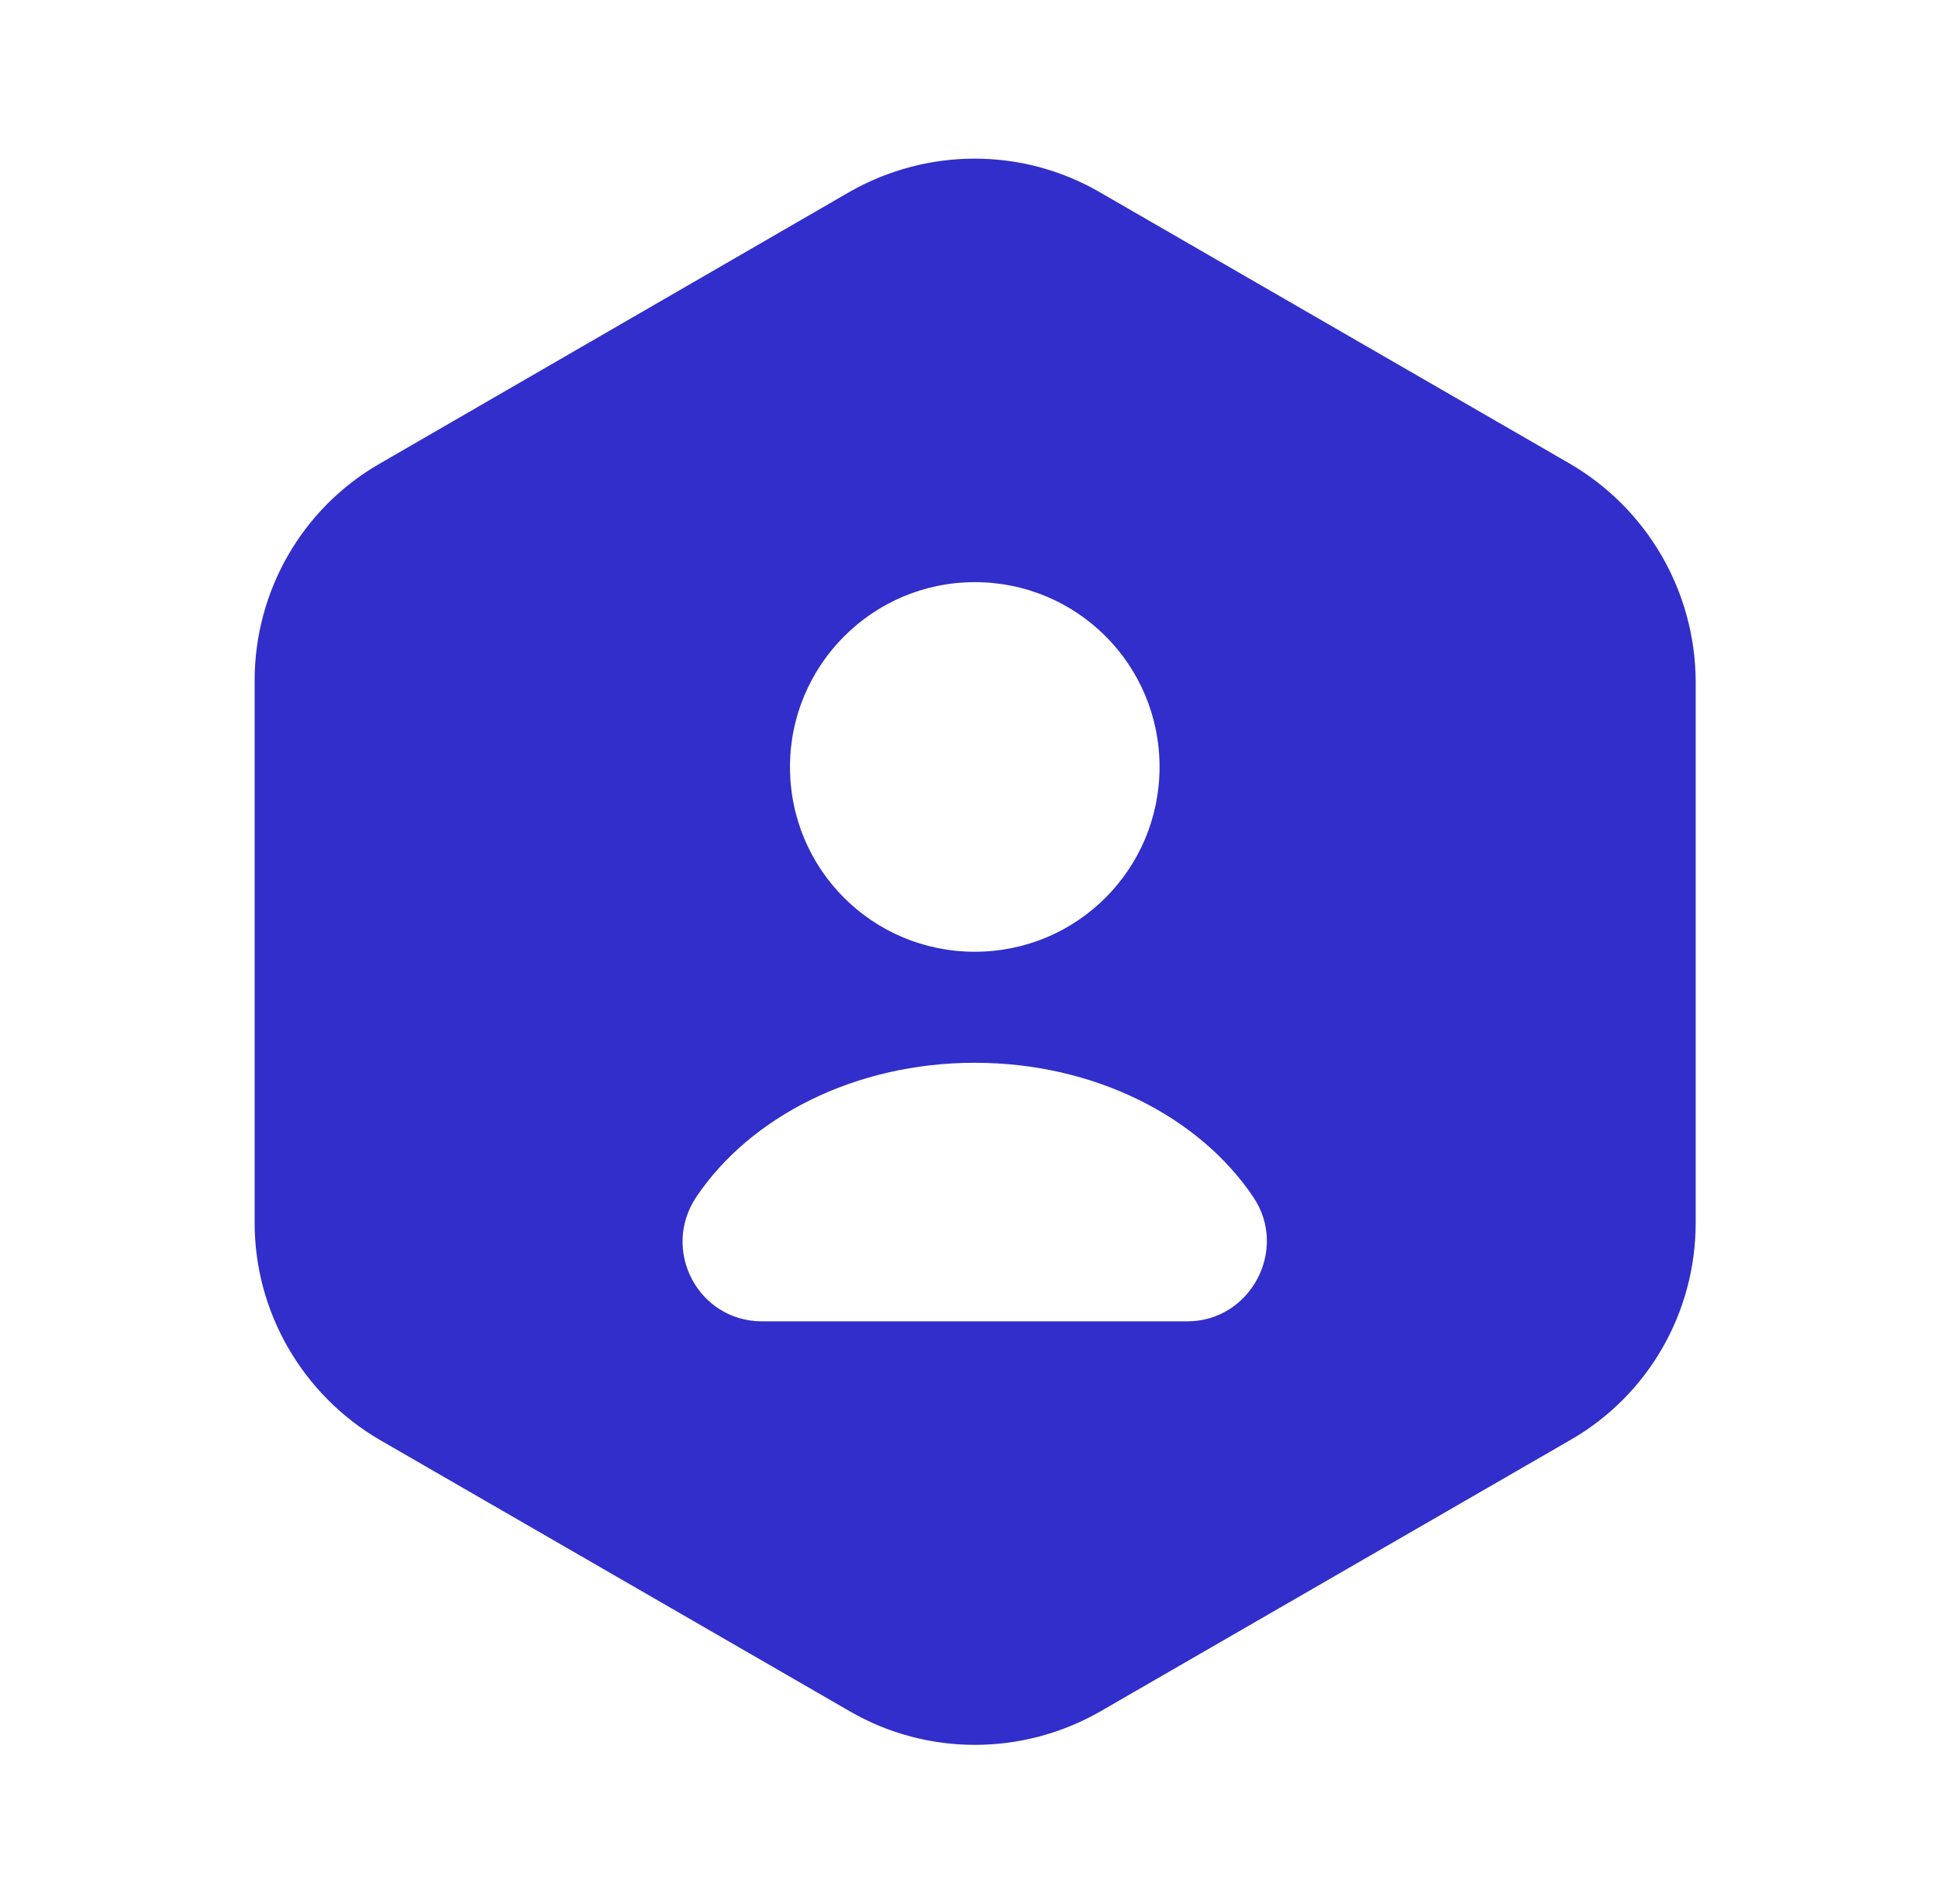
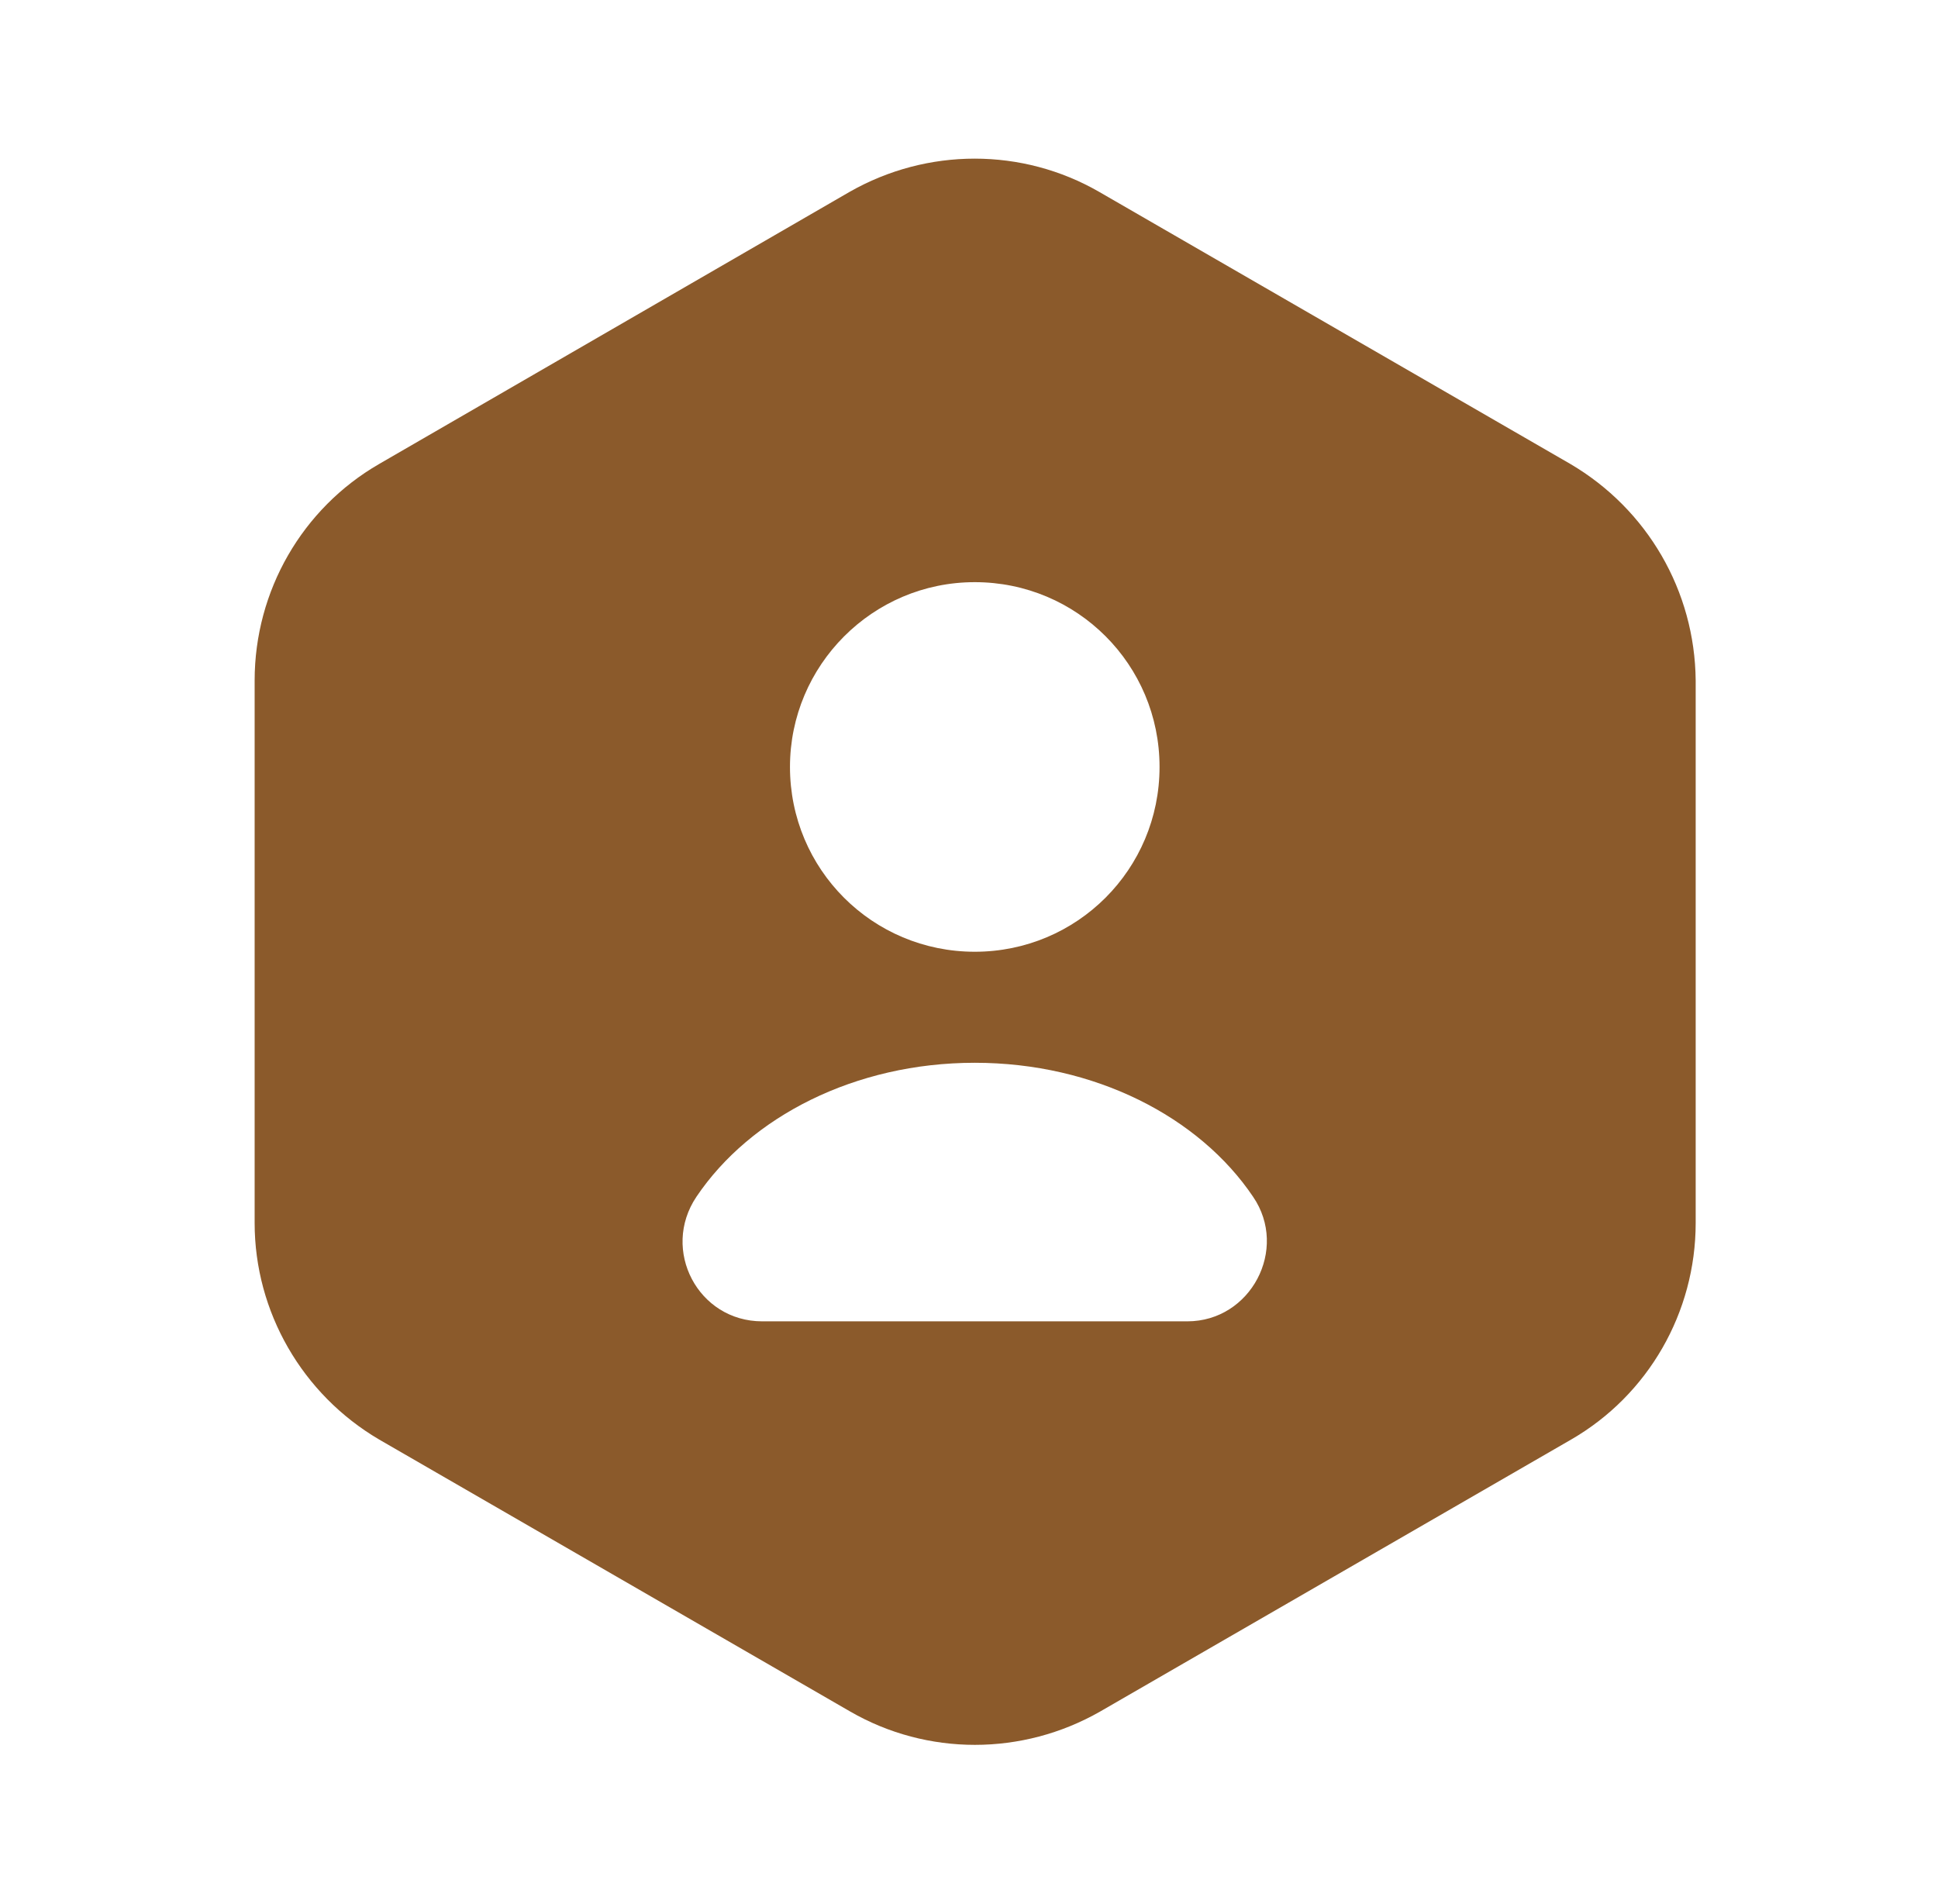
<svg xmlns="http://www.w3.org/2000/svg" width="56" height="55" viewBox="0 0 56 55" fill="none">
-   <path d="M45.377 13.406L31.765 5.546C29.542 4.263 26.792 4.263 24.546 5.546L10.956 13.406C8.733 14.69 7.358 17.073 7.358 19.663V35.337C7.358 37.904 8.733 40.288 10.956 41.594L24.569 49.454C26.792 50.737 29.542 50.737 31.788 49.454L45.4 41.594C47.623 40.31 48.998 37.927 48.998 35.337V19.663C48.975 17.073 47.6 14.713 45.377 13.406ZM28.167 16.821C31.123 16.821 33.506 19.204 33.506 22.16C33.506 25.117 31.123 27.5 28.167 27.5C25.21 27.5 22.827 25.117 22.827 22.16C22.827 19.227 25.21 16.821 28.167 16.821ZM34.308 38.179H22.025C20.169 38.179 19.092 36.117 20.123 34.581C21.681 32.267 24.706 30.708 28.167 30.708C31.627 30.708 34.652 32.267 36.21 34.581C37.242 36.094 36.142 38.179 34.308 38.179Z" fill="#312ECB" />
+   <path d="M45.377 13.406L31.765 5.546C29.542 4.263 26.792 4.263 24.546 5.546L10.956 13.406C8.733 14.69 7.358 17.073 7.358 19.663V35.337C7.358 37.904 8.733 40.288 10.956 41.594L24.569 49.454C26.792 50.737 29.542 50.737 31.788 49.454L45.4 41.594C47.623 40.31 48.998 37.927 48.998 35.337V19.663C48.975 17.073 47.6 14.713 45.377 13.406ZM28.167 16.821C31.123 16.821 33.506 19.204 33.506 22.16C33.506 25.117 31.123 27.5 28.167 27.5C25.21 27.5 22.827 25.117 22.827 22.16C22.827 19.227 25.21 16.821 28.167 16.821ZM34.308 38.179H22.025C20.169 38.179 19.092 36.117 20.123 34.581C21.681 32.267 24.706 30.708 28.167 30.708C31.627 30.708 34.652 32.267 36.21 34.581C37.242 36.094 36.142 38.179 34.308 38.179Z" fill="#8B5A2B" />
</svg>
